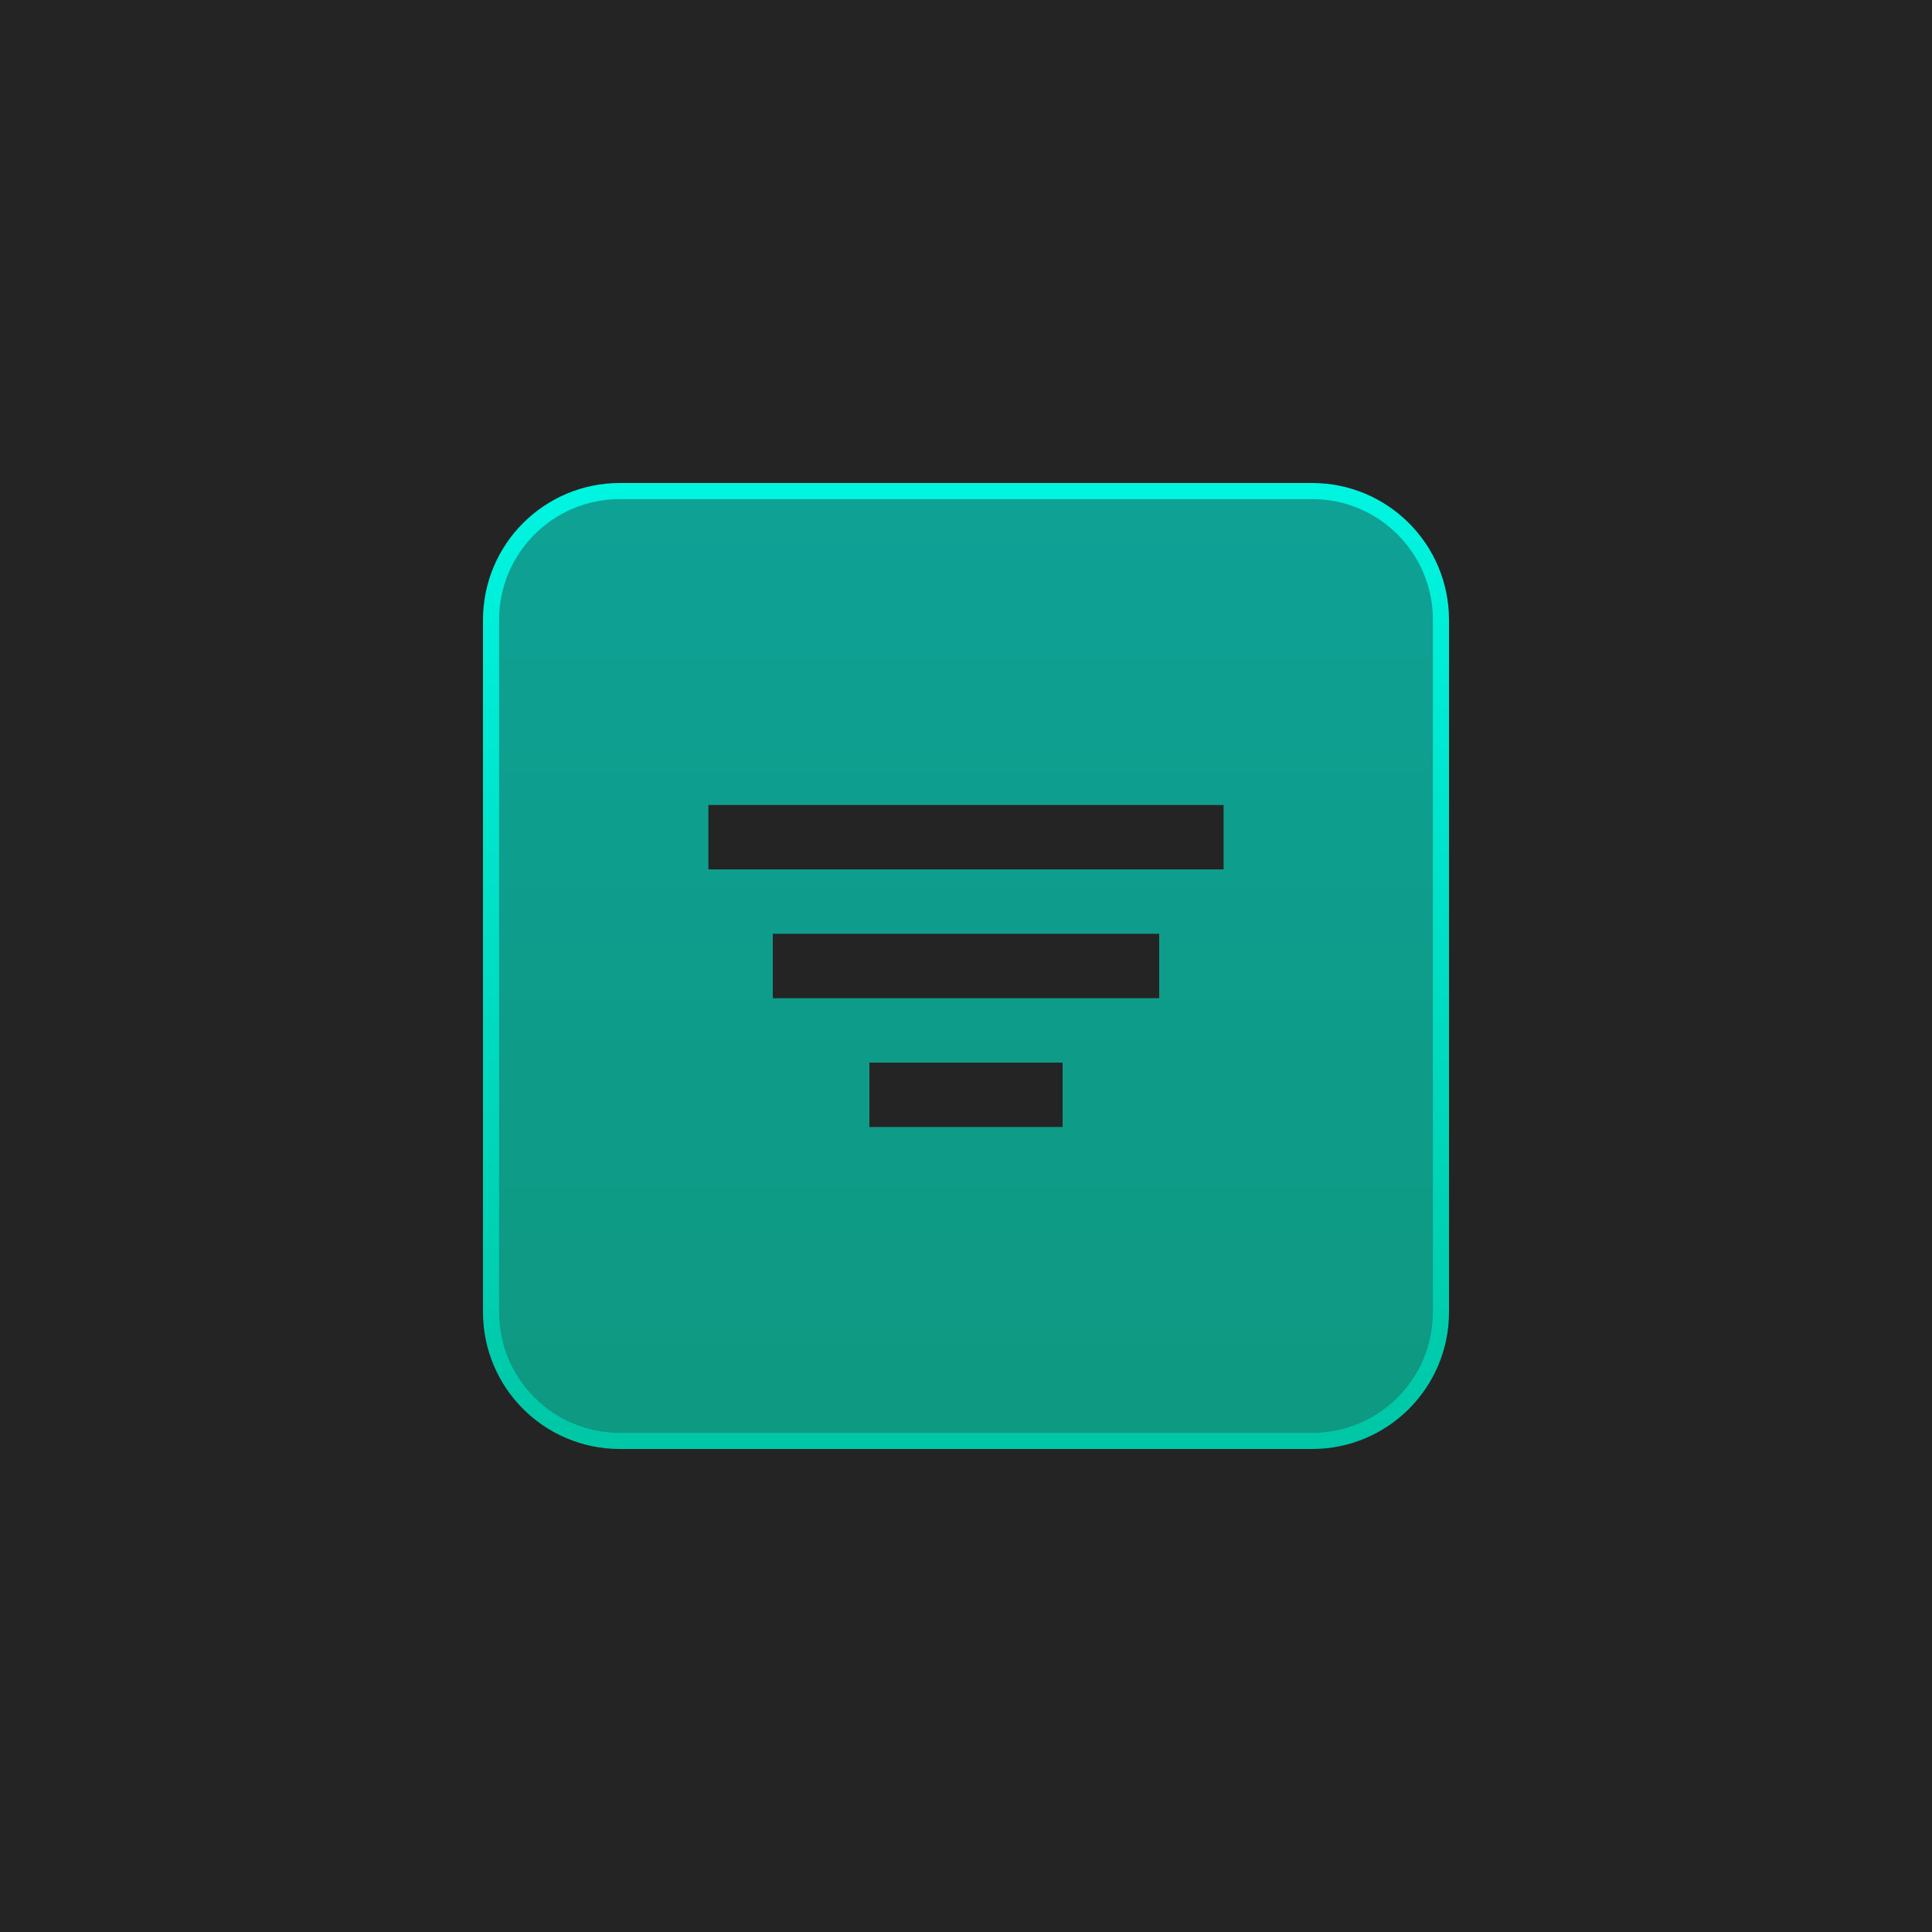
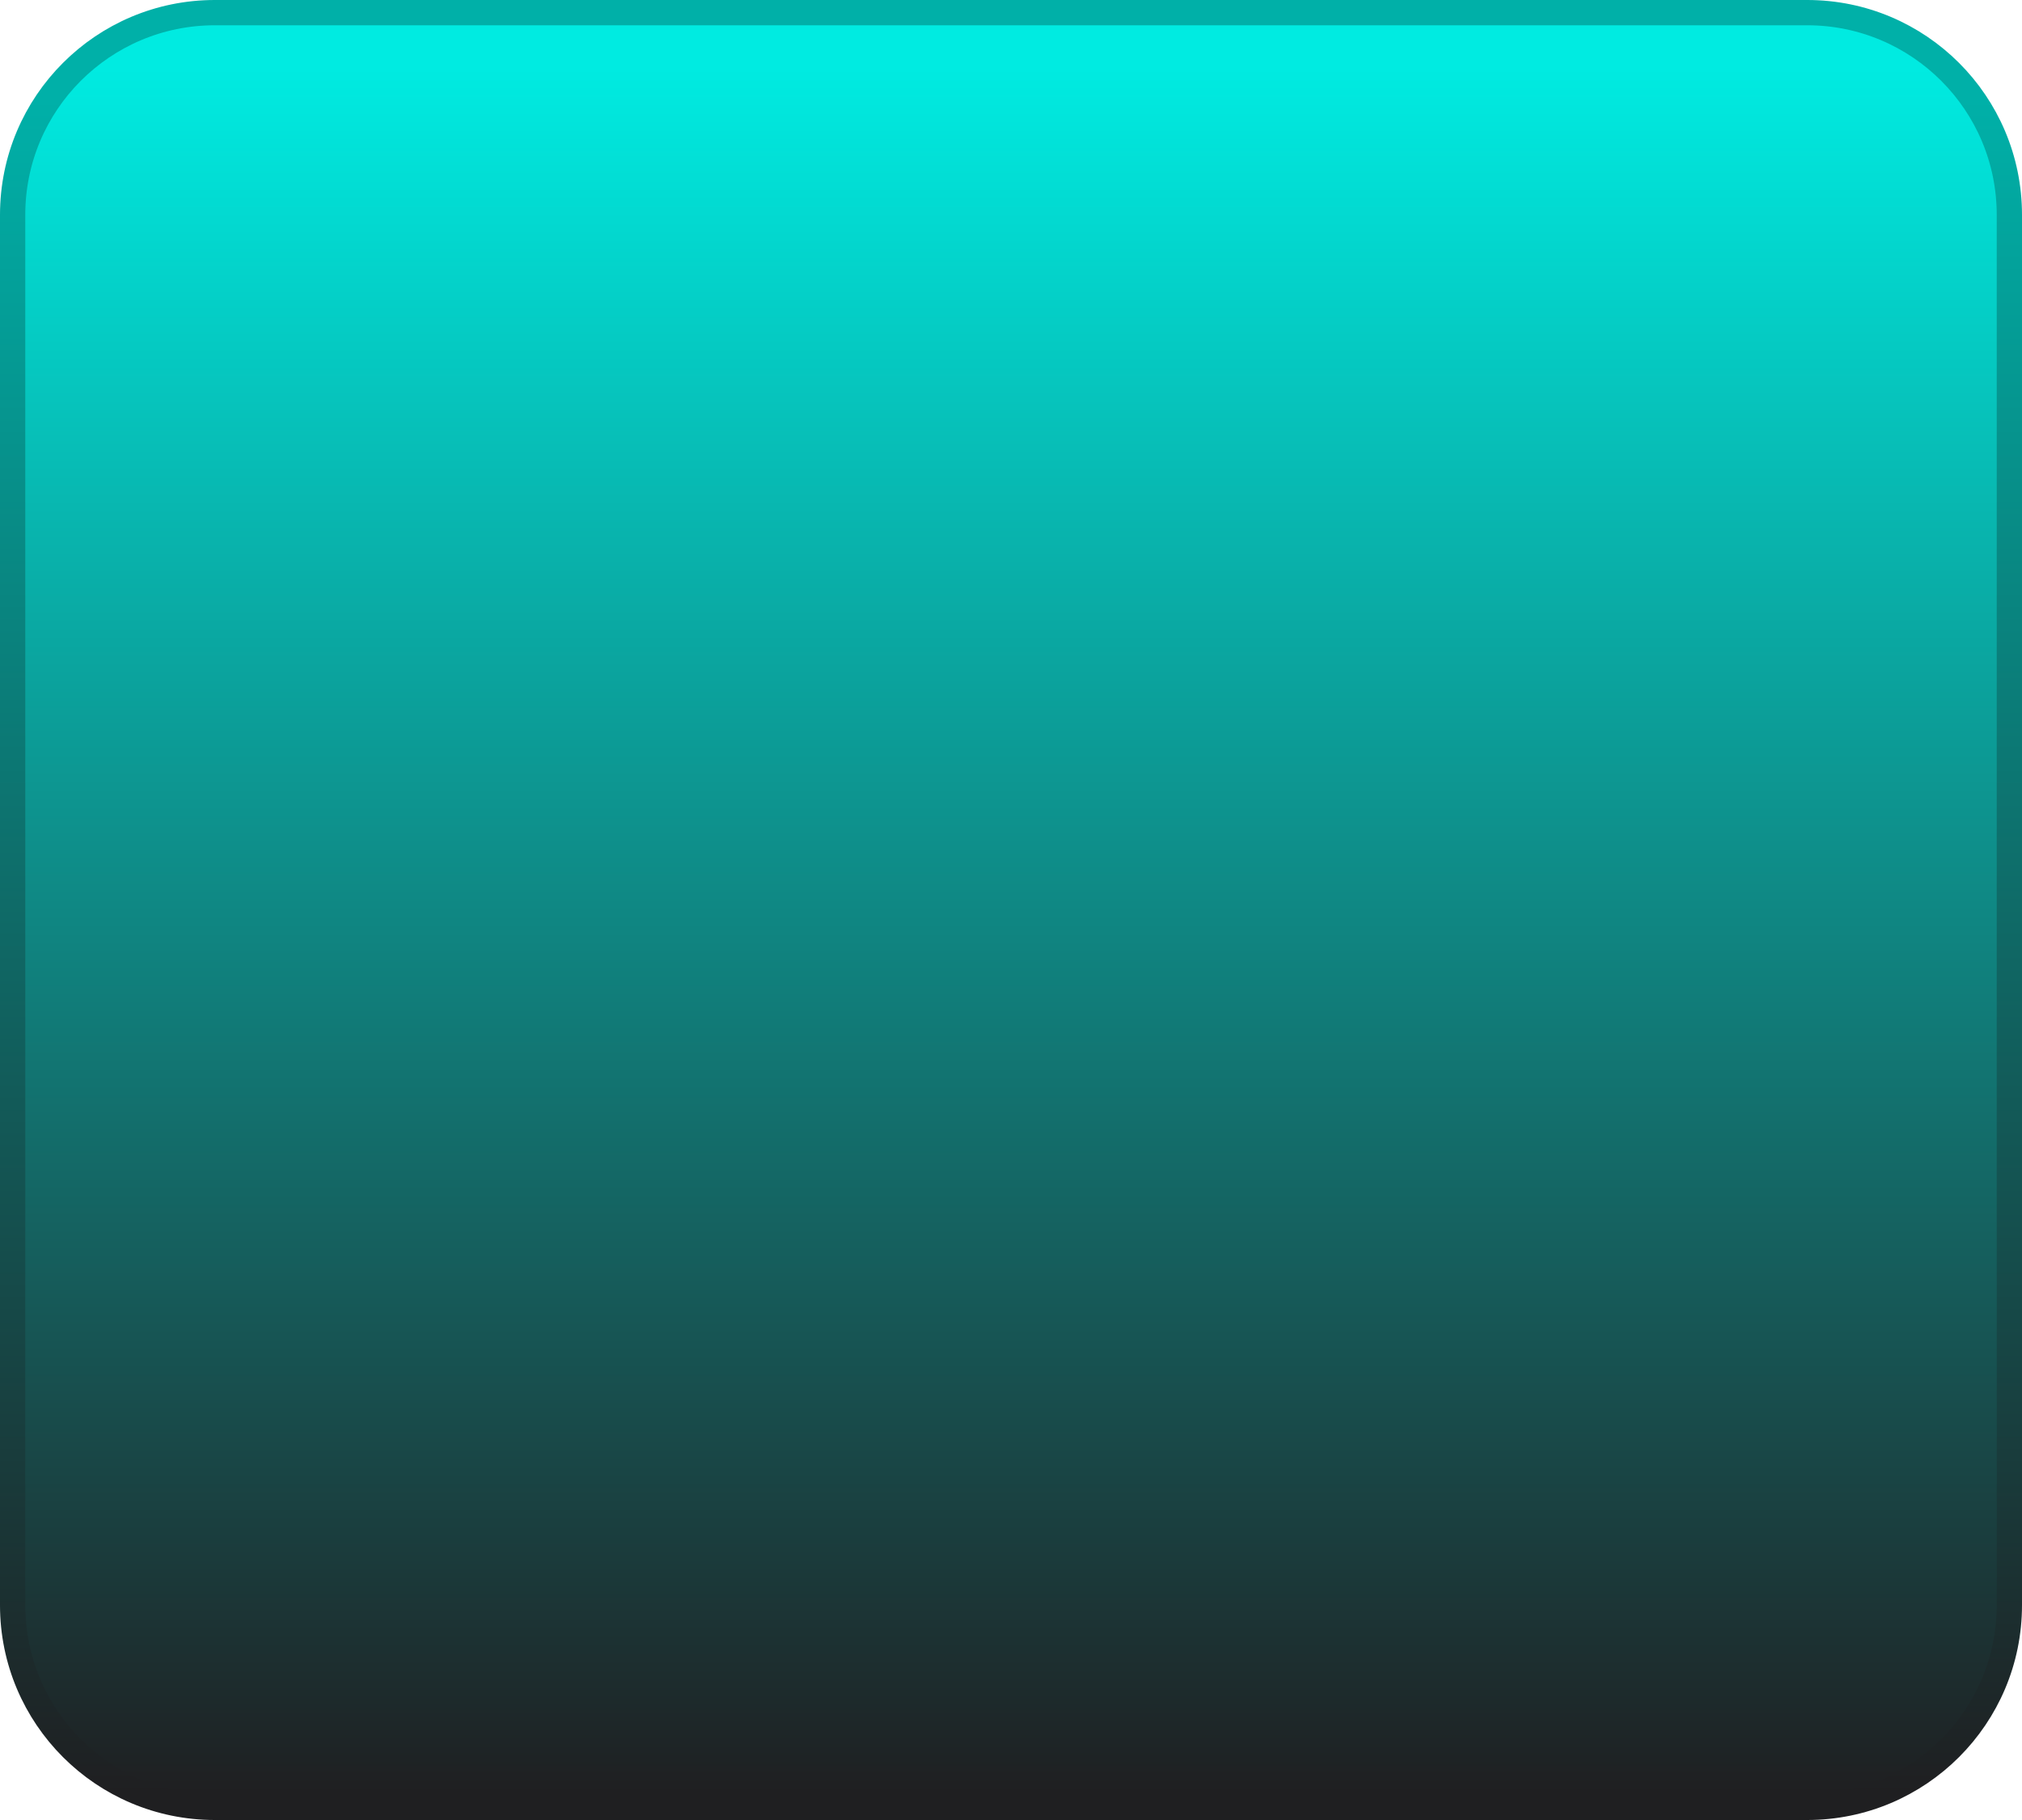
- <svg xmlns="http://www.w3.org/2000/svg" width="60px" height="60px" viewBox="0 0 60 60" version="1.1">
+ <svg xmlns="http://www.w3.org/2000/svg" width="40px" height="36px" viewBox="0 0 40 36" version="1.1">
  <defs>
-     <linearGradient x1="50%" y1="-2.48949813e-15%" x2="50%" y2="100%" id="linearGradient-1">
-       <stop stop-color="#00F5E1" stop-opacity="0.6" offset="0%" />
-       <stop stop-color="#00E7C0" stop-opacity="0.6" offset="100%" />
+     <linearGradient x1="50%" y1="2.314%" x2="50%" y2="100%" id="linearGradient-1">
+       <stop stop-color="#00EBE1" offset="0%" />
+       <stop stop-color="#1F1F21" offset="100%" />
    </linearGradient>
-     <linearGradient x1="50%" y1="-2.48949813e-15%" x2="50%" y2="100%" id="linearGradient-2">
-       <stop stop-color="#00F5E1" offset="0%" />
-       <stop stop-color="#00C7A6" offset="100%" />
+     <linearGradient x1="50%" y1="4.107%" x2="50%" y2="100%" id="linearGradient-2">
+       <stop stop-color="#00B0A8" offset="0%" />
+       <stop stop-color="#1F1F21" offset="100%" />
    </linearGradient>
  </defs>
  <g id="Artboard" stroke="none" stroke-width="1" fill="none" fill-rule="evenodd">
-     <rect fill="#242424" x="0" y="0" width="60" height="60" />
-     <rect id="Rectangle" stroke="url(#linearGradient-2)" stroke-width="0.5" fill="url(#linearGradient-1)" fill-rule="nonzero" x="15.25" y="15.25" width="29.5" height="29.5" rx="4" />
-     <rect id="Rectangle-2" fill="#242424" fill-rule="nonzero" x="22" y="25" width="16" height="2" />
-     <rect id="Rectangle-2-Copy" fill="#242424" fill-rule="nonzero" x="24" y="29" width="12" height="2" />
-     <rect id="Rectangle-2-Copy-2" fill="#242424" fill-rule="nonzero" x="27" y="33" width="6" height="2" />
+     <rect id="Rectangle" stroke="url(#linearGradient-2)" stroke-width="0.5" fill="url(#linearGradient-1)" fill-rule="nonzero" x="0.25" y="0.25" width="39.5" height="35.5" rx="4" />
  </g>
</svg>
